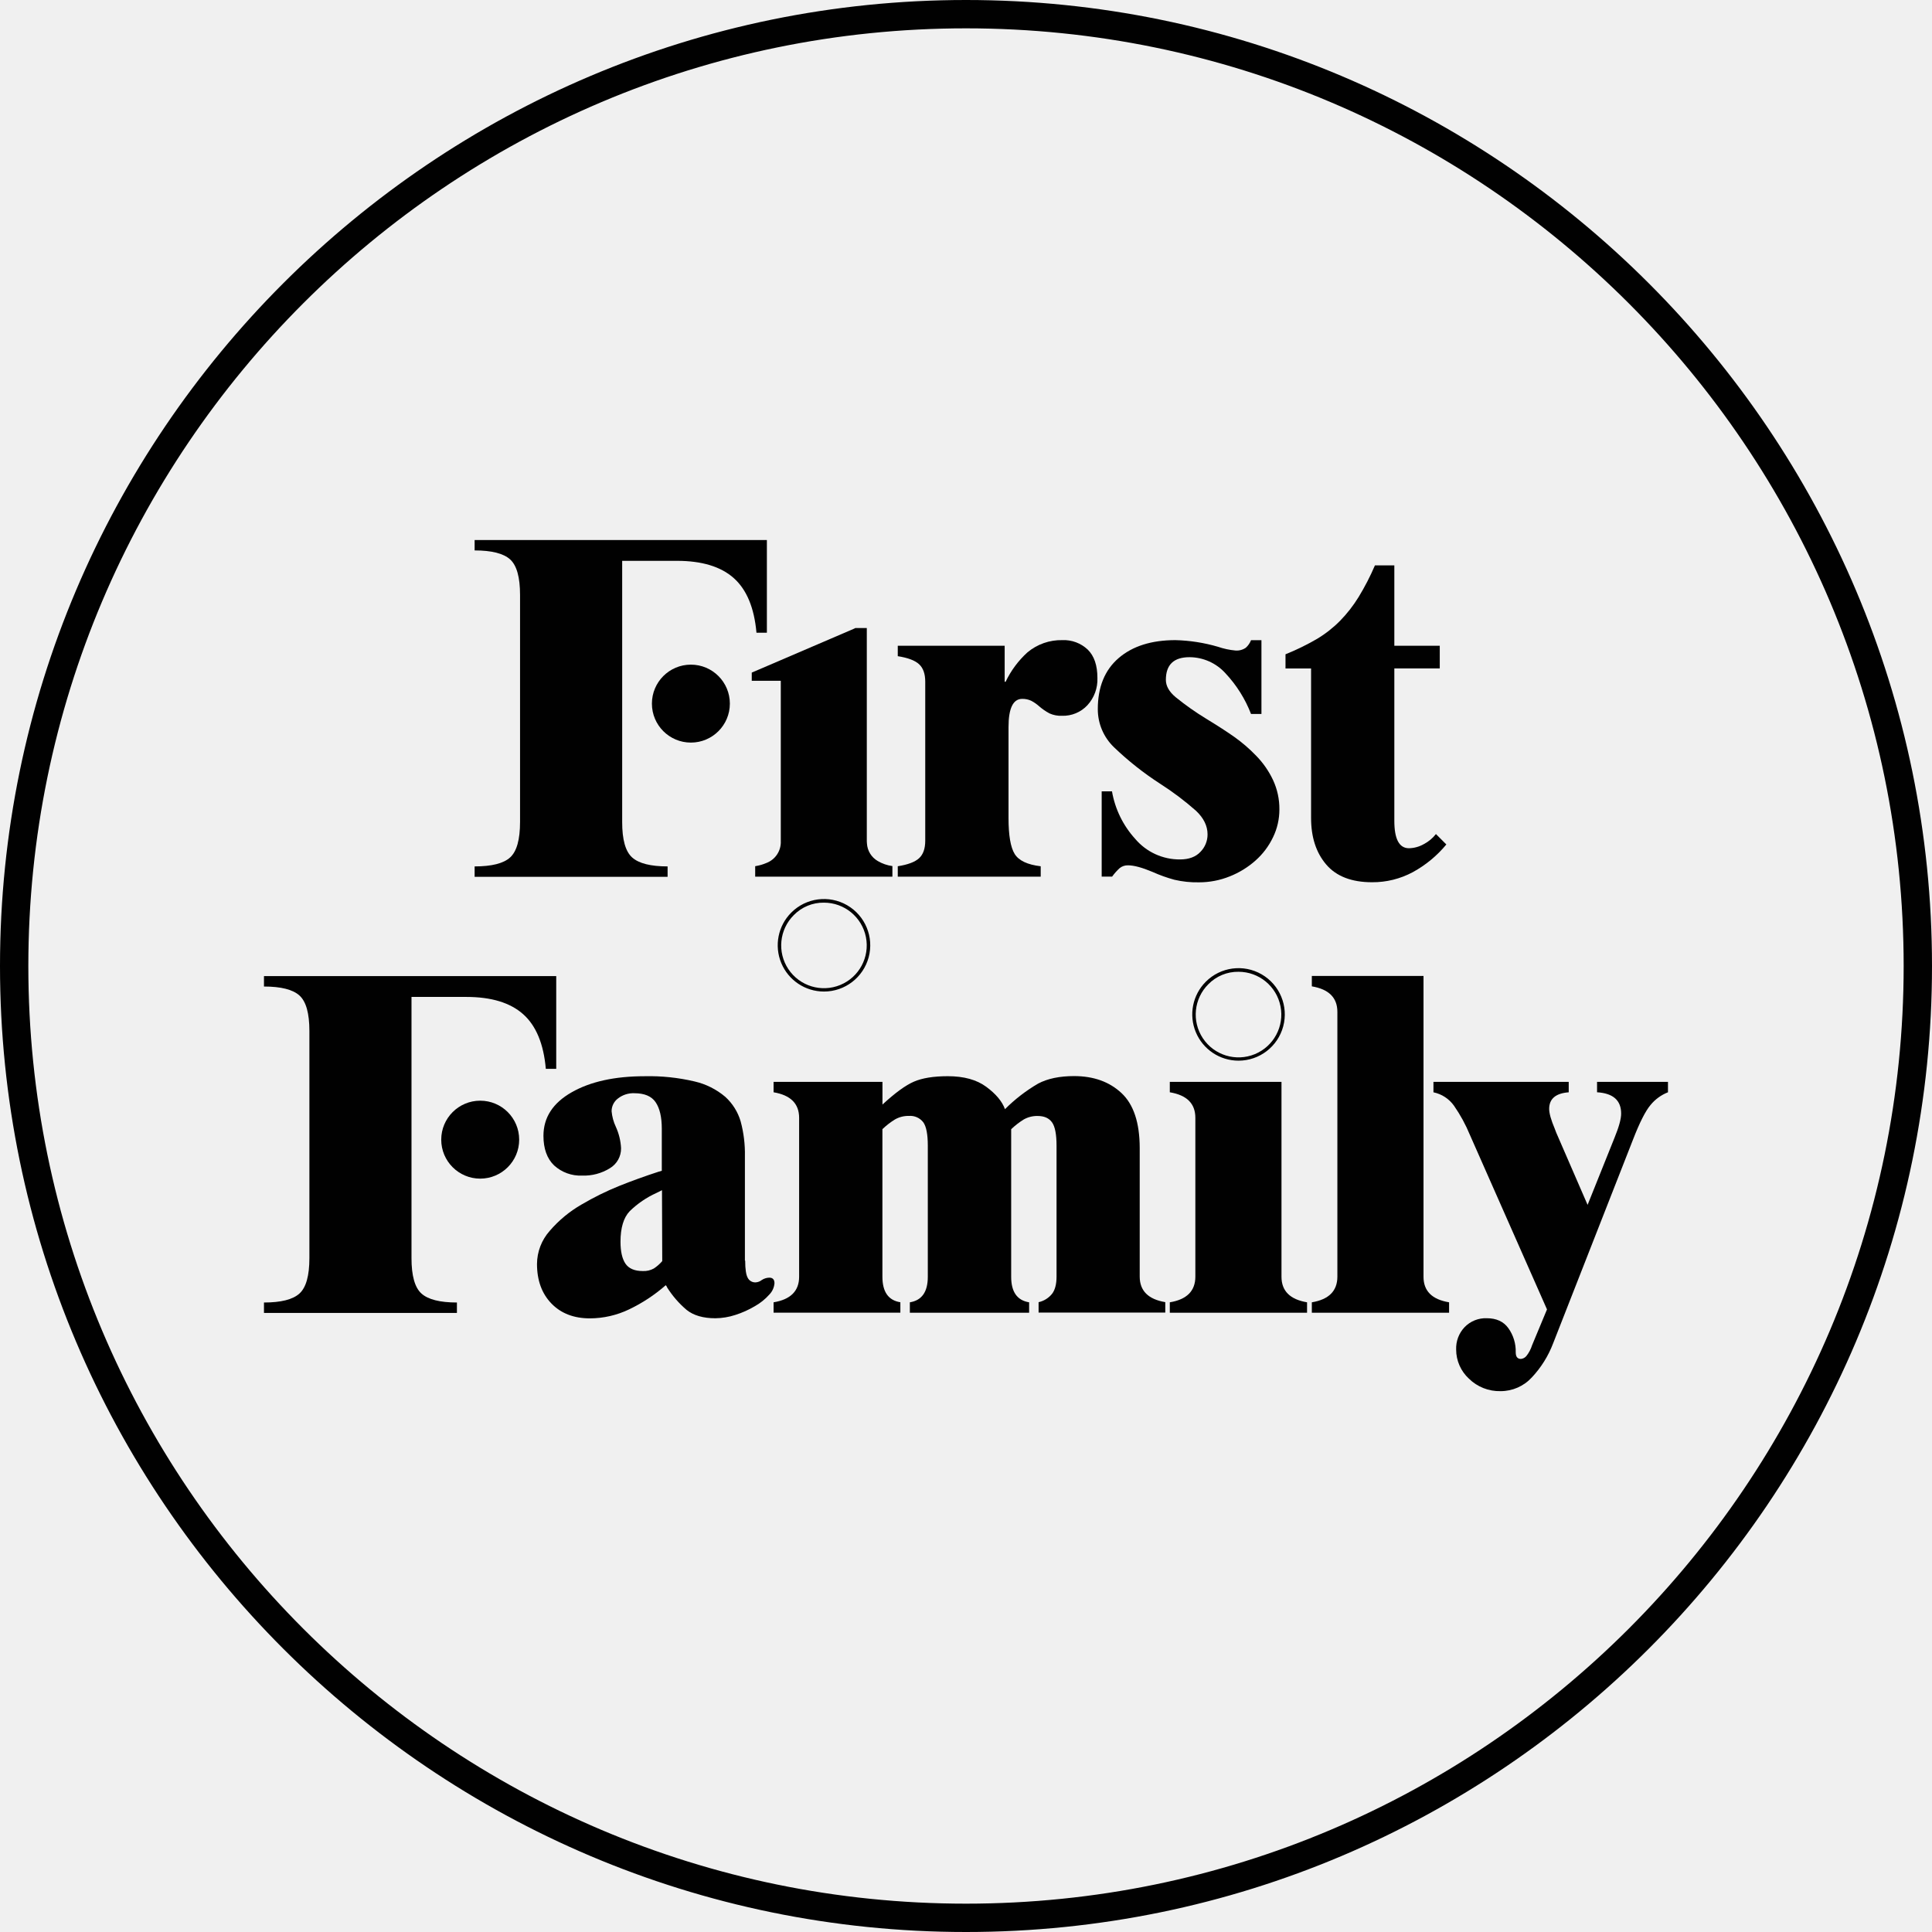
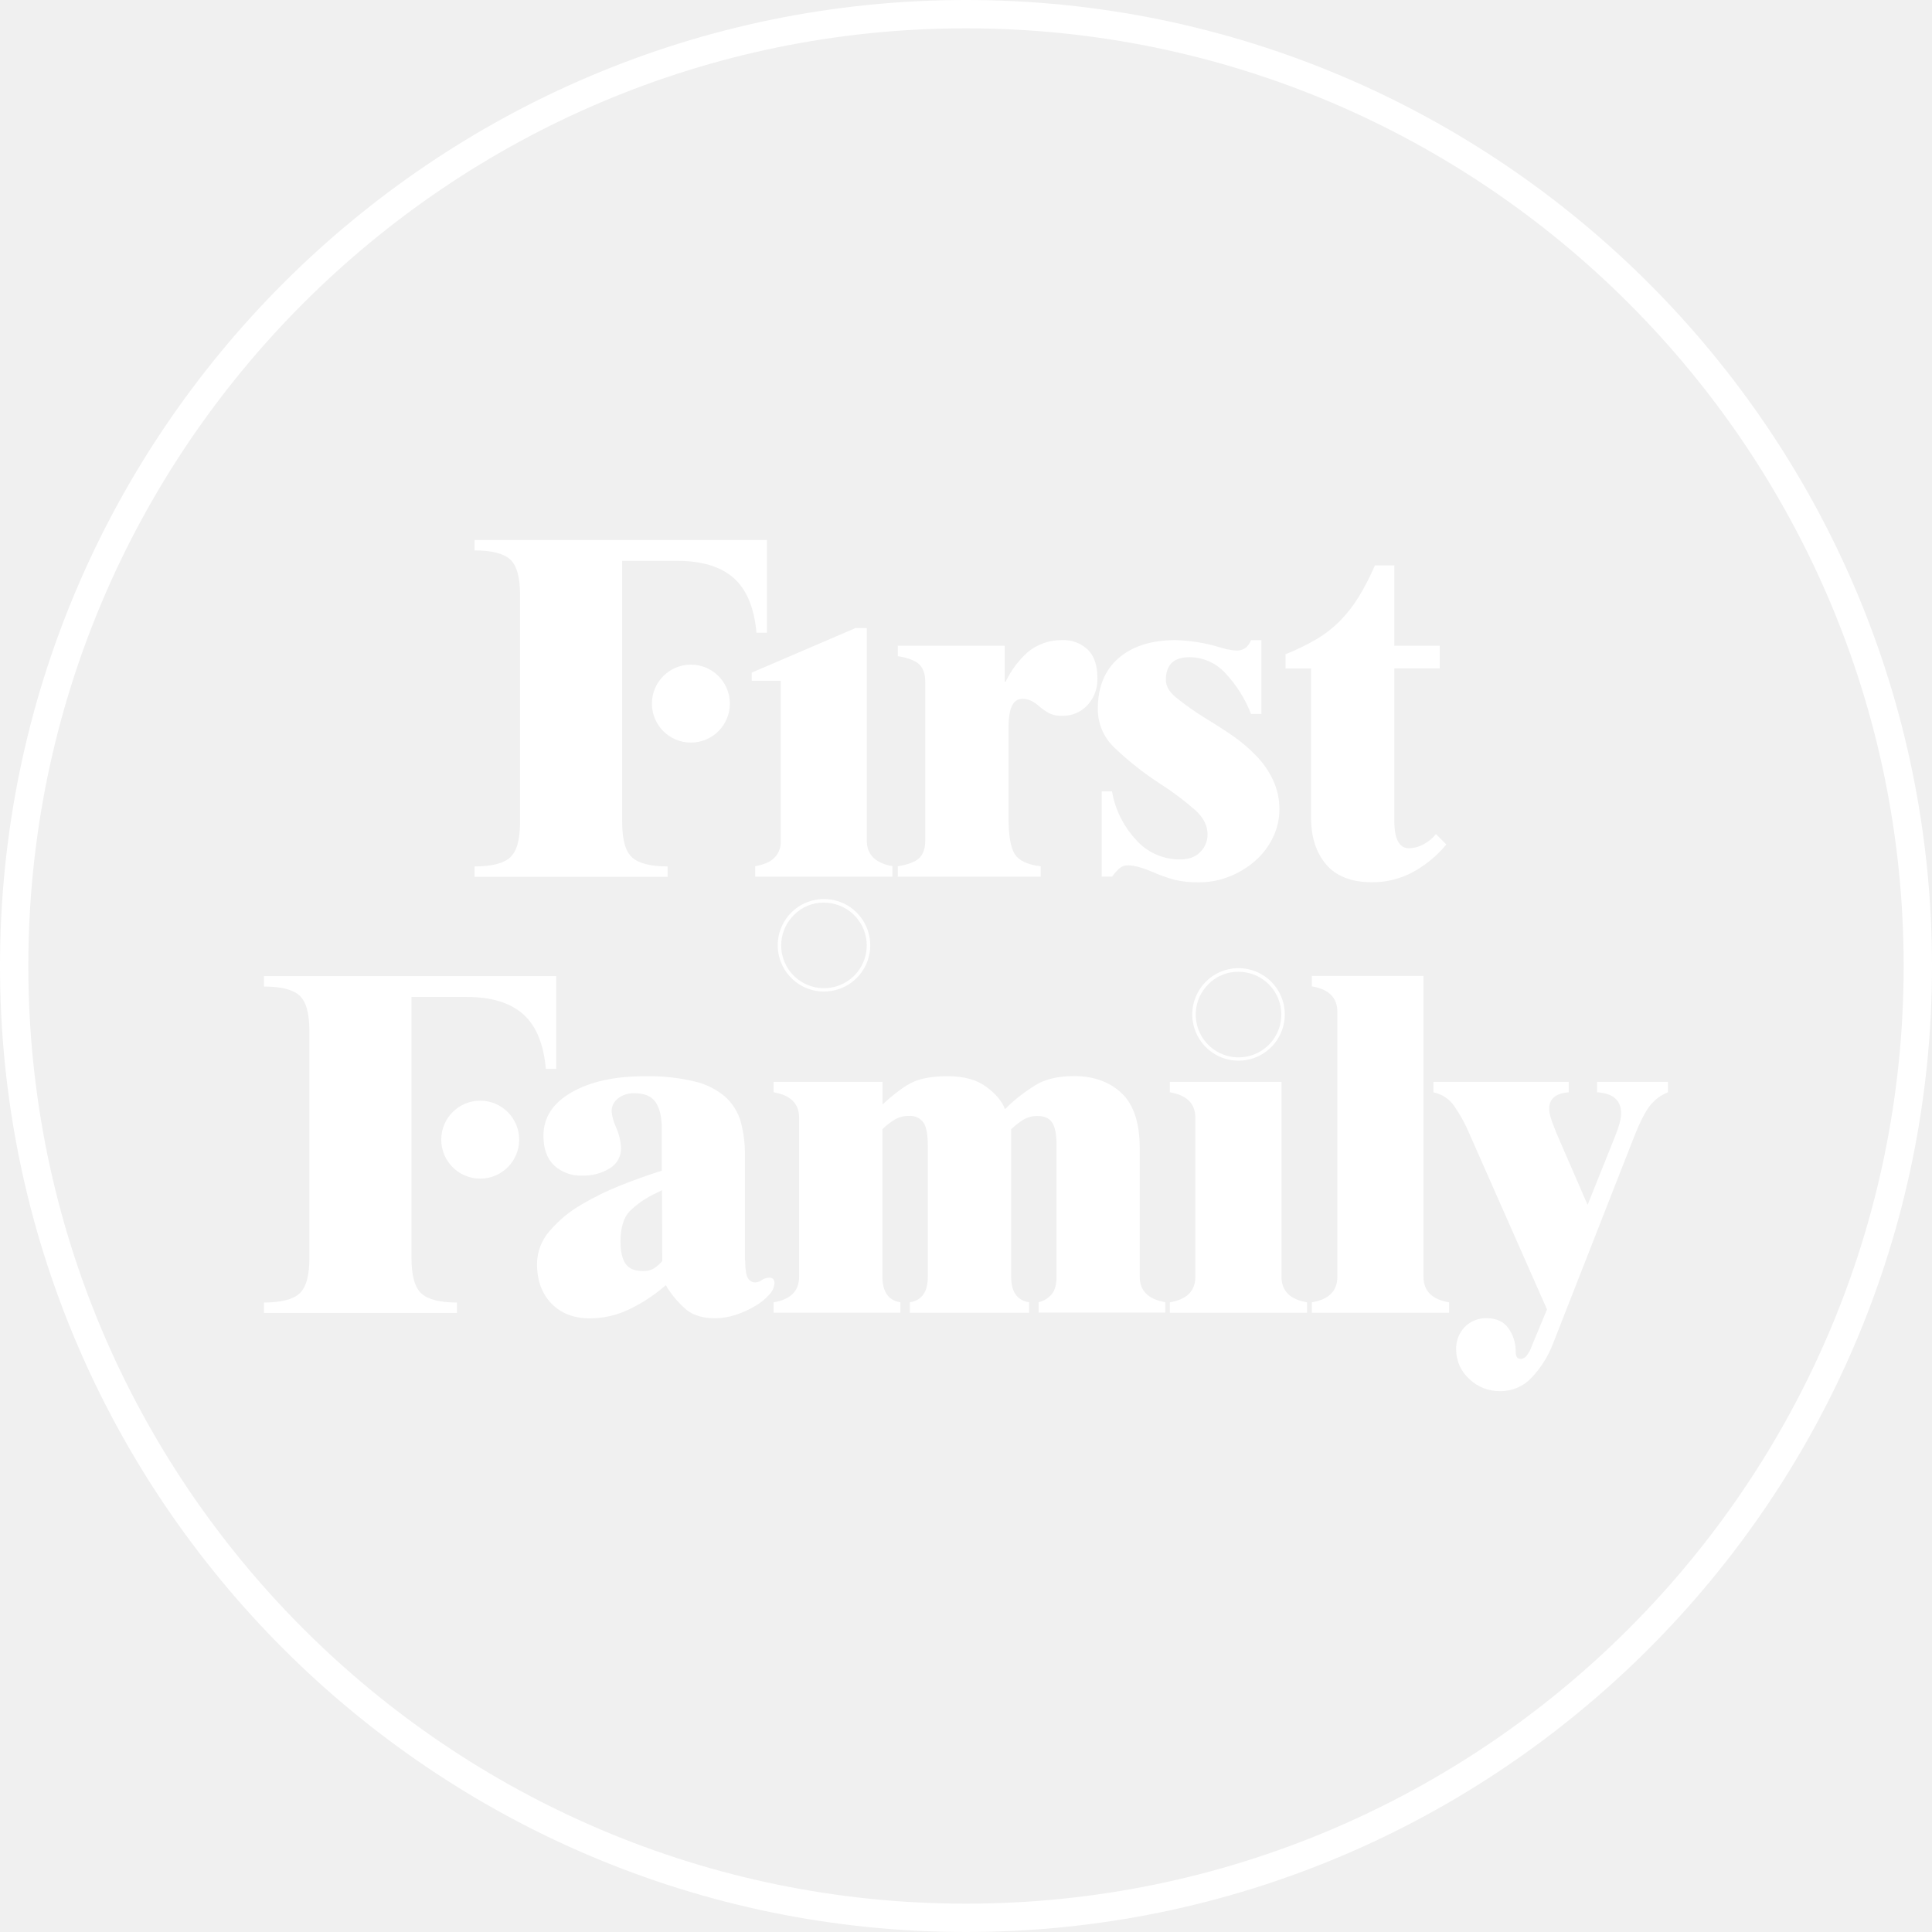
<svg xmlns="http://www.w3.org/2000/svg" viewBox="0 0 692 692">
  <defs>
-     <style>.cls-1{fill:#010101;}</style>
+     <style>.cls-1{fill:#fff;}</style>
  </defs>
  <g id="Layer_2" data-name="Layer 2">
    <g id="Layer_1-2" data-name="Layer 1">
      <path class="cls-1" d="M346,692C155.22,692,0,536.78,0,346S155.22,0,346,0,692,155.21,692,346,536.78,692,346,692Zm0-681.85C160.81,10.15,10.15,160.81,10.15,346S160.81,681.85,346,681.85,681.85,531.19,681.85,346,531.19,10.15,346,10.15Z" />
      <path class="cls-1" d="M321.56,314v-3.73c3.61-.56,6.16-1.52,7.63-2.87s2.21-3.44,2.21-6.26V244.17q0-4.23-2.21-6.26c-1.47-1.36-4-2.31-7.63-2.88V231.3h38.29v12.89h.34a34,34,0,0,1,7.8-10.51,18.84,18.84,0,0,1,12.54-4.4,12.46,12.46,0,0,1,9.07,3.39q3.47,3.39,3.47,10.16a13.64,13.64,0,0,1-3.56,9.74,11.93,11.93,0,0,1-9.15,3.81,9.86,9.86,0,0,1-4.4-.83,19.57,19.57,0,0,1-3.73-2.55,13.88,13.88,0,0,0-2.87-2,7.34,7.34,0,0,0-3.22-.68q-4.92,0-4.91,10.16V293q0,9.32,2.21,12.88t9.32,4.4V314h-51.2Z" />
      <path class="cls-1" d="M394.56,283.45h3.73a33.83,33.83,0,0,0,8.3,17,20.82,20.82,0,0,0,16.1,7.38c3.16,0,5.59-.91,7.28-2.71a8.85,8.85,0,0,0,2.55-6.26q0-4.56-4.15-8.47a104.44,104.44,0,0,0-12.8-9.65A110.17,110.17,0,0,1,399,267.64,18.85,18.85,0,0,1,393.21,254q0-11.87,7.46-18.29T421,229.28a59.55,59.55,0,0,1,15.25,2.38A26.55,26.55,0,0,0,442.5,233a5.71,5.71,0,0,0,3.73-1,7,7,0,0,0,1.86-2.7h3.73v26.43h-3.73a44.94,44.94,0,0,0-9.15-14.57,17.47,17.47,0,0,0-12.88-5.77c-5.65,0-8.47,2.7-8.47,8.13,0,2.15,1.14,4.21,3.47,6.17A99.58,99.58,0,0,0,432,257.41q6.11,3.72,10.08,6.52a55,55,0,0,1,7.78,6.69,31.81,31.81,0,0,1,6.09,8.72,24.39,24.39,0,0,1,2.3,10.59,22.61,22.61,0,0,1-2.3,10,26.18,26.18,0,0,1-6.26,8.3,31.15,31.15,0,0,1-9.24,5.68,29.35,29.35,0,0,1-11,2.12,35.43,35.43,0,0,1-8.81-.92,53.08,53.08,0,0,1-7.79-2.79c-3.73-1.57-6.67-2.38-8.81-2.38a4.55,4.55,0,0,0-3,1,20,20,0,0,0-2.71,3.05h-3.73V283.45Z" />
      <path class="cls-1" d="M515.69,239.41H499.42V294c0,6.55,1.74,9.82,5.25,9.82a11.19,11.19,0,0,0,5.25-1.44,13.28,13.28,0,0,0,4.4-3.64l3.73,3.73a41.15,41.15,0,0,1-12,9.91A30.4,30.4,0,0,1,491.44,316q-11,0-16.42-6.35T469.6,293V239.43h-9.16v-5.08a86.32,86.32,0,0,0,11.28-5.51,41.72,41.72,0,0,0,8.3-6.52,49,49,0,0,0,6.6-8.47,89.6,89.6,0,0,0,5.85-11.34h6.95V231.3h16.27Z" />
      <path class="cls-1" d="M266.91,451.54c0,3,.31,5.11.93,6.18a3,3,0,0,0,2.79,1.6,3.88,3.88,0,0,0,2.2-.83,5.05,5.05,0,0,1,2.71-.86c1.25,0,1.86.68,1.86,2a6.52,6.52,0,0,1-1.86,4.07,20,20,0,0,1-5.17,4.15,33.89,33.89,0,0,1-7,3.14,23.78,23.78,0,0,1-7.12,1.18q-6.6,0-10.33-3a35,35,0,0,1-6.95-8,2.13,2.13,0,0,0-.51-.84A57.5,57.5,0,0,1,225.31,469a32.68,32.68,0,0,1-14,3.21q-8.66,0-13.81-5.33t-5.16-14.15a18,18,0,0,1,4.56-11.86,43.88,43.88,0,0,1,11.35-9.41,101.78,101.78,0,0,1,13.55-6.69q6.77-2.71,14.06-5.08l1.18-.34V404.29c0-4.18-.74-7.34-2.21-9.5s-4-3.22-7.63-3.22a8.94,8.94,0,0,0-5.85,1.87,5.72,5.72,0,0,0-2.29,4.57,16.68,16.68,0,0,0,1.52,5.59,21,21,0,0,1,1.87,7.63,8.2,8.2,0,0,1-4,7.2,17.61,17.61,0,0,1-9.91,2.64,14,14,0,0,1-10.07-3.64c-2.53-2.43-3.82-6-3.82-10.6q0-9.82,10.08-15.58t26.17-5.77a71,71,0,0,1,17.88,1.87,26,26,0,0,1,11,5.51,19.21,19.21,0,0,1,5.51,8.81,44.6,44.6,0,0,1,1.52,12.45v37.42Zm-29.8-25.24c-.68.35-1.35.69-2,1a33.29,33.29,0,0,0-9.56,6.52c-2.21,2.31-3.3,6-3.3,10.93,0,3.51.6,6.13,1.78,7.87s3.25,2.64,6.17,2.64a7.41,7.41,0,0,0,4-.92,14.47,14.47,0,0,0,3-2.64Z" />
      <path class="cls-1" d="M277.08,470.19v-3.73q9.15-1.51,9.15-9.16V400.39c0-5.09-3.05-8.13-9.15-9.16V387.5h39v8.13q6.78-6.27,11.27-8.21t12.12-1.95c5.76,0,10.35,1.26,13.8,3.81s5.68,5.22,6.69,8a58.13,58.13,0,0,1,11.86-9.15q5.08-2.7,12.88-2.7,10.5,0,17,6.09t6.52,19.65v46.08q0,7.62,9.16,9.15v3.73H372v-3.71a8.62,8.62,0,0,0,4.82-3c1.08-1.4,1.61-3.47,1.61-6.18V410.39c0-4.07-.53-6.86-1.61-8.38s-2.78-2.29-5.16-2.29a9.67,9.67,0,0,0-5,1.26,27.48,27.48,0,0,0-4.48,3.48V457.3c0,5.43,2.14,8.47,6.43,9.16v3.73H325.89v-3.73c4.29-.69,6.43-3.73,6.43-9.16V410.38c0-4.08-.53-6.86-1.61-8.39a5.89,5.89,0,0,0-5.17-2.29,9.56,9.56,0,0,0-5,1.27,26.83,26.83,0,0,0-4.48,3.47v52.85c0,5.42,2.13,8.47,6.43,9.15v3.73H277.08Z" />
      <path class="cls-1" d="M419,470.19v-3.73q9.13-1.51,9.15-9.16V400.39c0-5.09-3-8.13-9.15-9.16V387.5h40v69.8c0,5.09,3.05,8.13,9.16,9.16v3.73Z" />
      <path class="cls-1" d="M469.87,470.19v-3.73q9.13-1.51,9.15-9.16V362.44q0-7.62-9.15-9.15v-3.73h40V457.3c0,5.09,3,8.13,9.16,9.16v3.73Z" />
      <path class="cls-1" d="M568.64,431.56l9.65-24.06c1.57-3.83,2.37-6.72,2.37-8.64q0-7.11-8.63-7.63V387.5h25.4v3.73a15.24,15.24,0,0,0-6.26,4.57q-2.71,3.21-6.26,12.37l-28.62,73a37,37,0,0,1-7.63,12.2,15.13,15.13,0,0,1-11.19,4.91,15.61,15.61,0,0,1-11.35-4.49,14.17,14.17,0,0,1-4.56-10.41,11.07,11.07,0,0,1,3-8,10.51,10.51,0,0,1,8-3.22c3.39,0,6,1.18,7.7,3.56a14.17,14.17,0,0,1,2.64,8.64c0,1.58.61,2.38,1.86,2.38a2.91,2.91,0,0,0,2-1.1,12,12,0,0,0,2-3.81L554.1,469l-27.62-62.52a55.09,55.09,0,0,0-5.68-10.42,12,12,0,0,0-7.37-4.82v-3.73h48.45v3.73c-4.64.34-7,2.31-7,5.94,0,1.59.67,3.95,2,7.11l.51,1.35Z" />
      <path class="cls-1" d="M295.13,355.15a16.57,16.57,0,0,1-11.72-28.28h0a16.57,16.57,0,1,1,11.72,28.28Zm-10.82-27.37a15.32,15.32,0,1,0,10.82-4.47,14.79,14.79,0,0,0-10.82,4.47Z" />
      <path class="cls-1" d="M443.61,379.91a16.57,16.57,0,0,1-11.72-28.28h0a16.57,16.57,0,1,1,11.72,28.28ZM432.8,352.53a15.33,15.33,0,1,0,10.81-4.46,14.82,14.82,0,0,0-10.81,4.46Z" />
      <path class="cls-1" d="M170,193.42v3.73q9.15,0,12.72,3.22c2.37,2.16,3.55,6.38,3.55,12.71V294.4c0,6.33-1.18,10.55-3.55,12.71s-6.61,3.22-12.72,3.22v3.73h69.12v-3.73q-9.13,0-12.71-3.22t-3.56-12.71V256.45h0V249h0V200.88H242.5c8.91,0,15.71,2.07,20.32,6.18s7.34,10.64,8.13,19.57h3.73V193.42Z" />
      <circle class="cls-1" cx="247.46" cy="252.02" r="13.96" />
      <path class="cls-1" d="M94.55,349.62v3.73q9.14,0,12.71,3.22c2.38,2.16,3.56,6.38,3.56,12.71V450.6c0,6.33-1.18,10.55-3.56,12.71s-6.61,3.22-12.71,3.22v3.73h69.11v-3.73q-9.14,0-12.71-3.22t-3.56-12.71v-38h0v-7.46h0V357.08h19.66q13.38,0,20.33,6.18t8.12,19.57h3.73V349.62Z" />
      <circle class="cls-1" cx="172" cy="408.2" r="13.96" />
      <path class="cls-1" d="M319.64,310.21V314H270.49v-3.75l.34-.06a16.41,16.41,0,0,0,3.7-1.1,8,8,0,0,0,5.13-7.84V243.84h-10.4V240.9a2,2,0,0,0,.22-.09l5.66-2.42q15.41-6.63,30.82-13.23a4.13,4.13,0,0,0,.42-.22h4.09c0,2.24,0,4.48,0,6.7V300.8c0,.42,0,.87.05,1.3a7.77,7.77,0,0,0,3.89,6.31A14,14,0,0,0,319.64,310.21Z" />
    </g>
  </g>
</svg>
